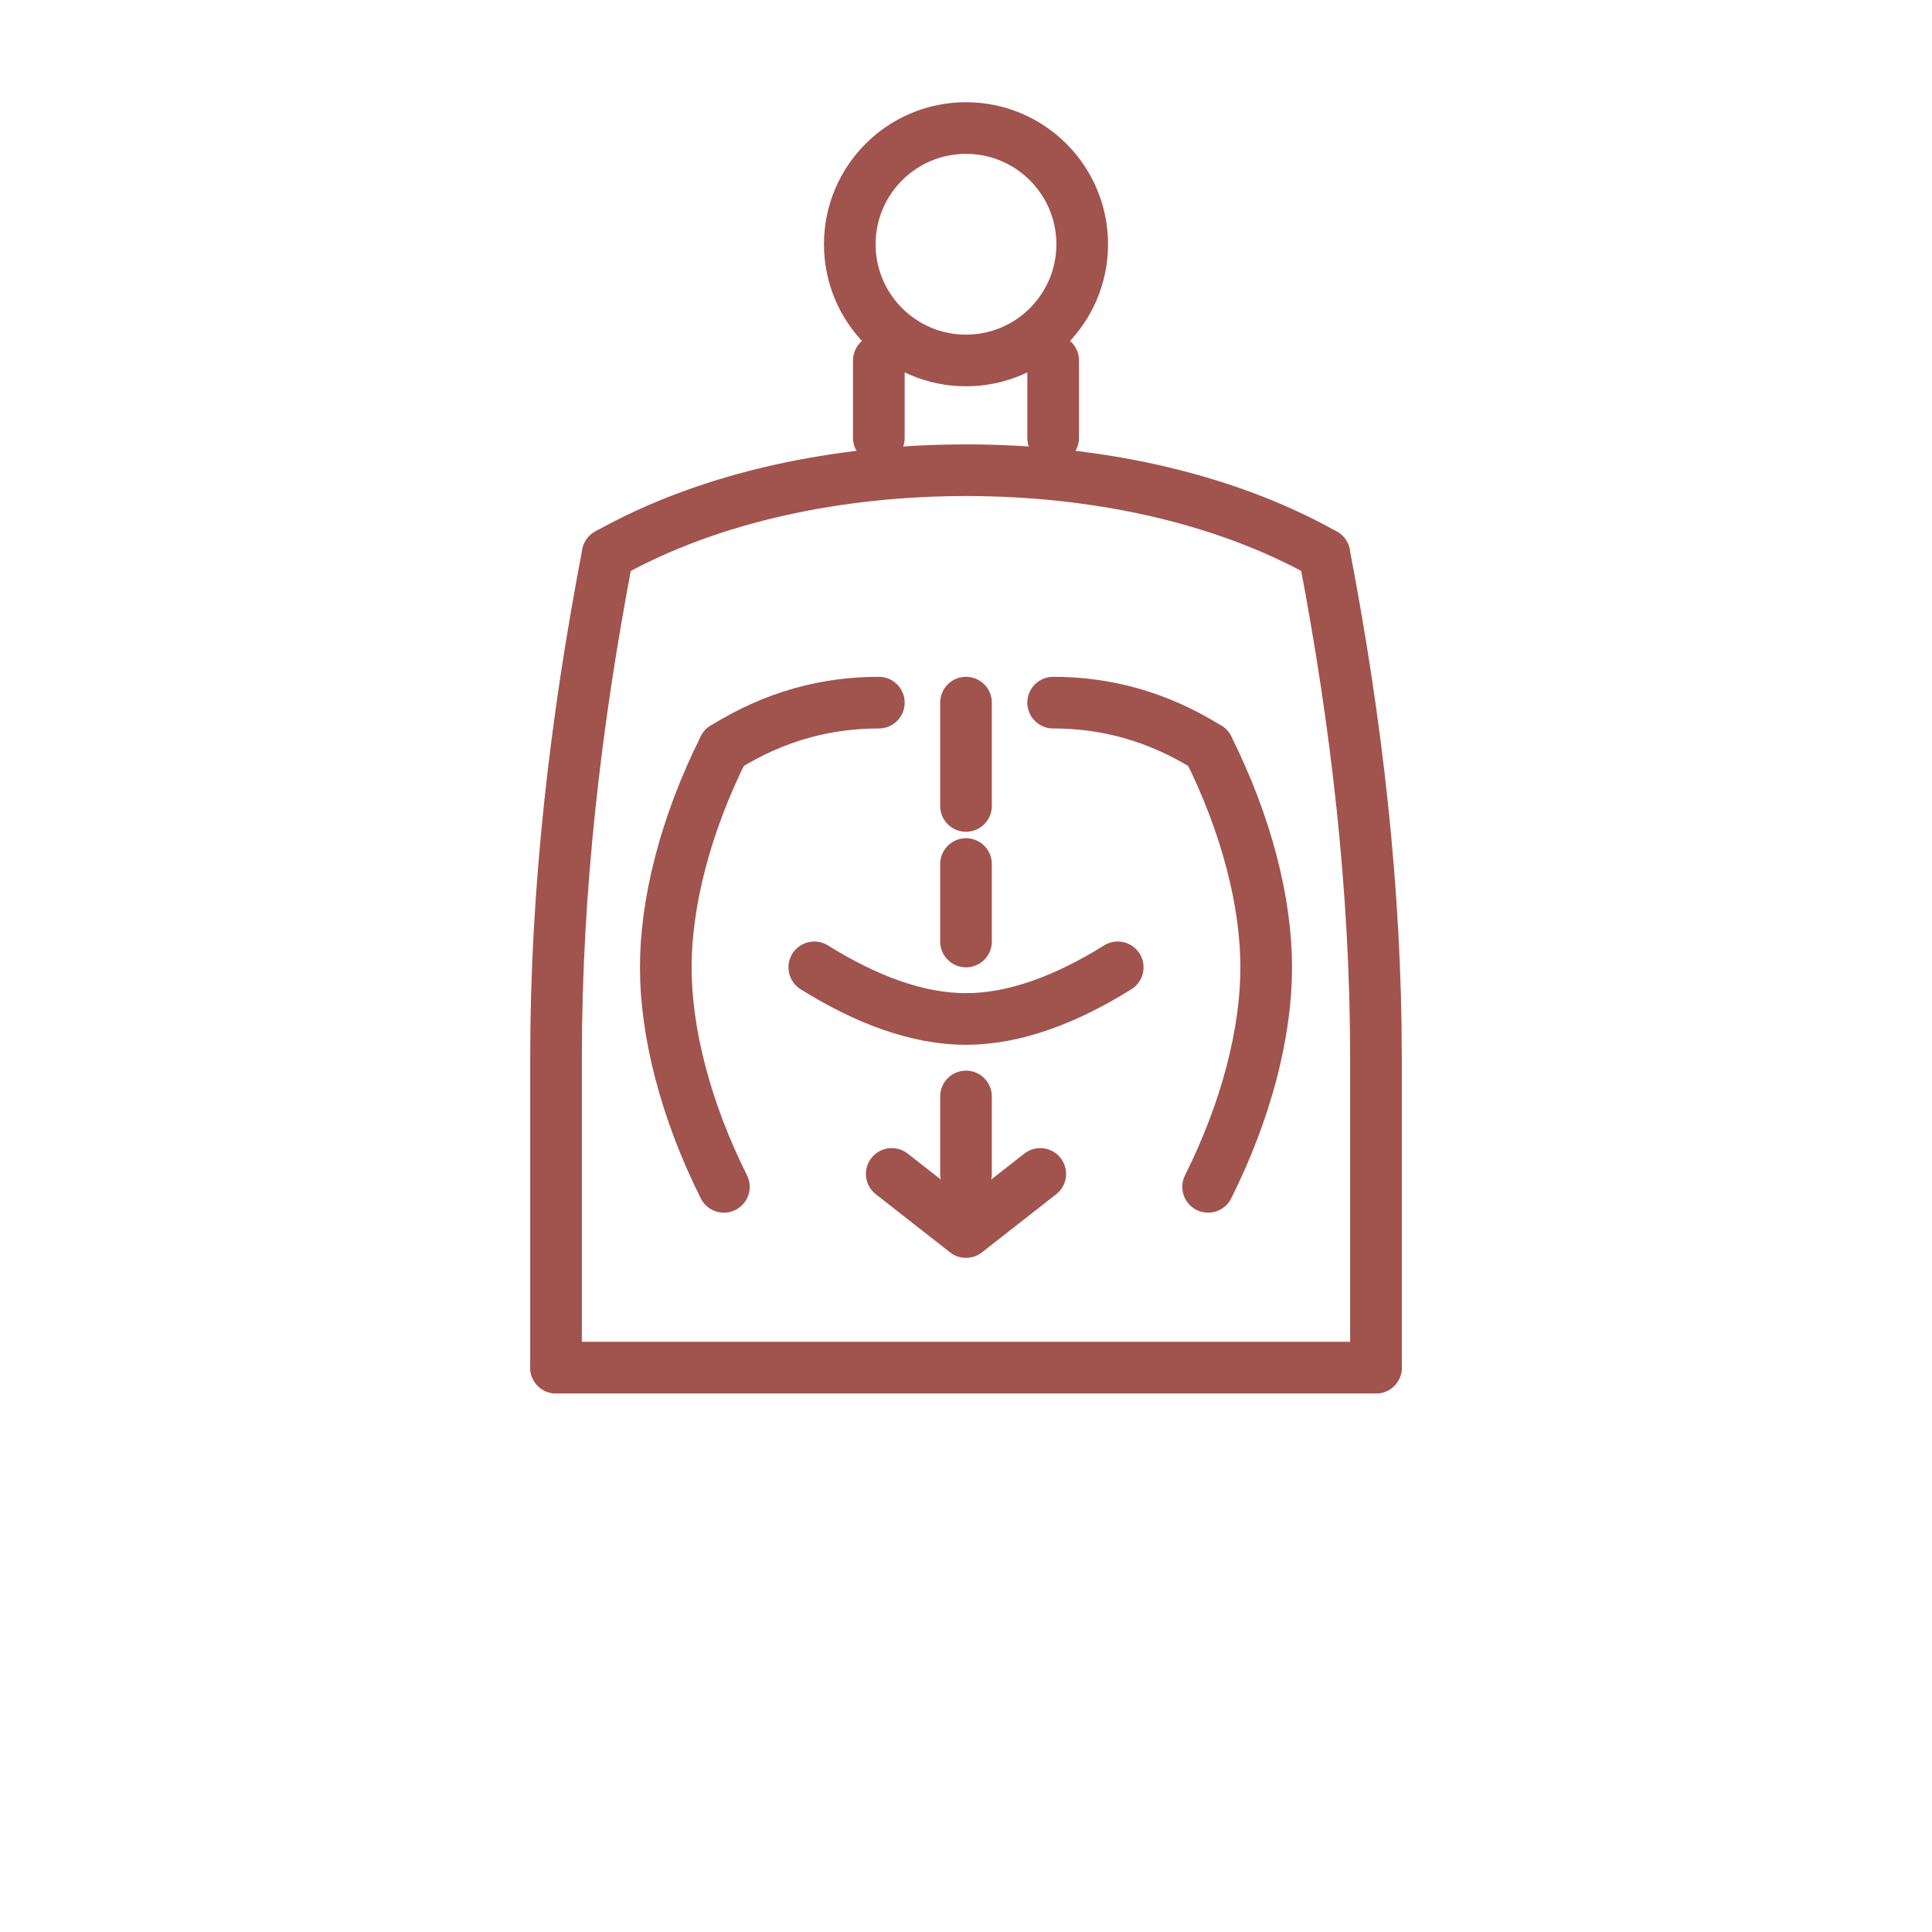
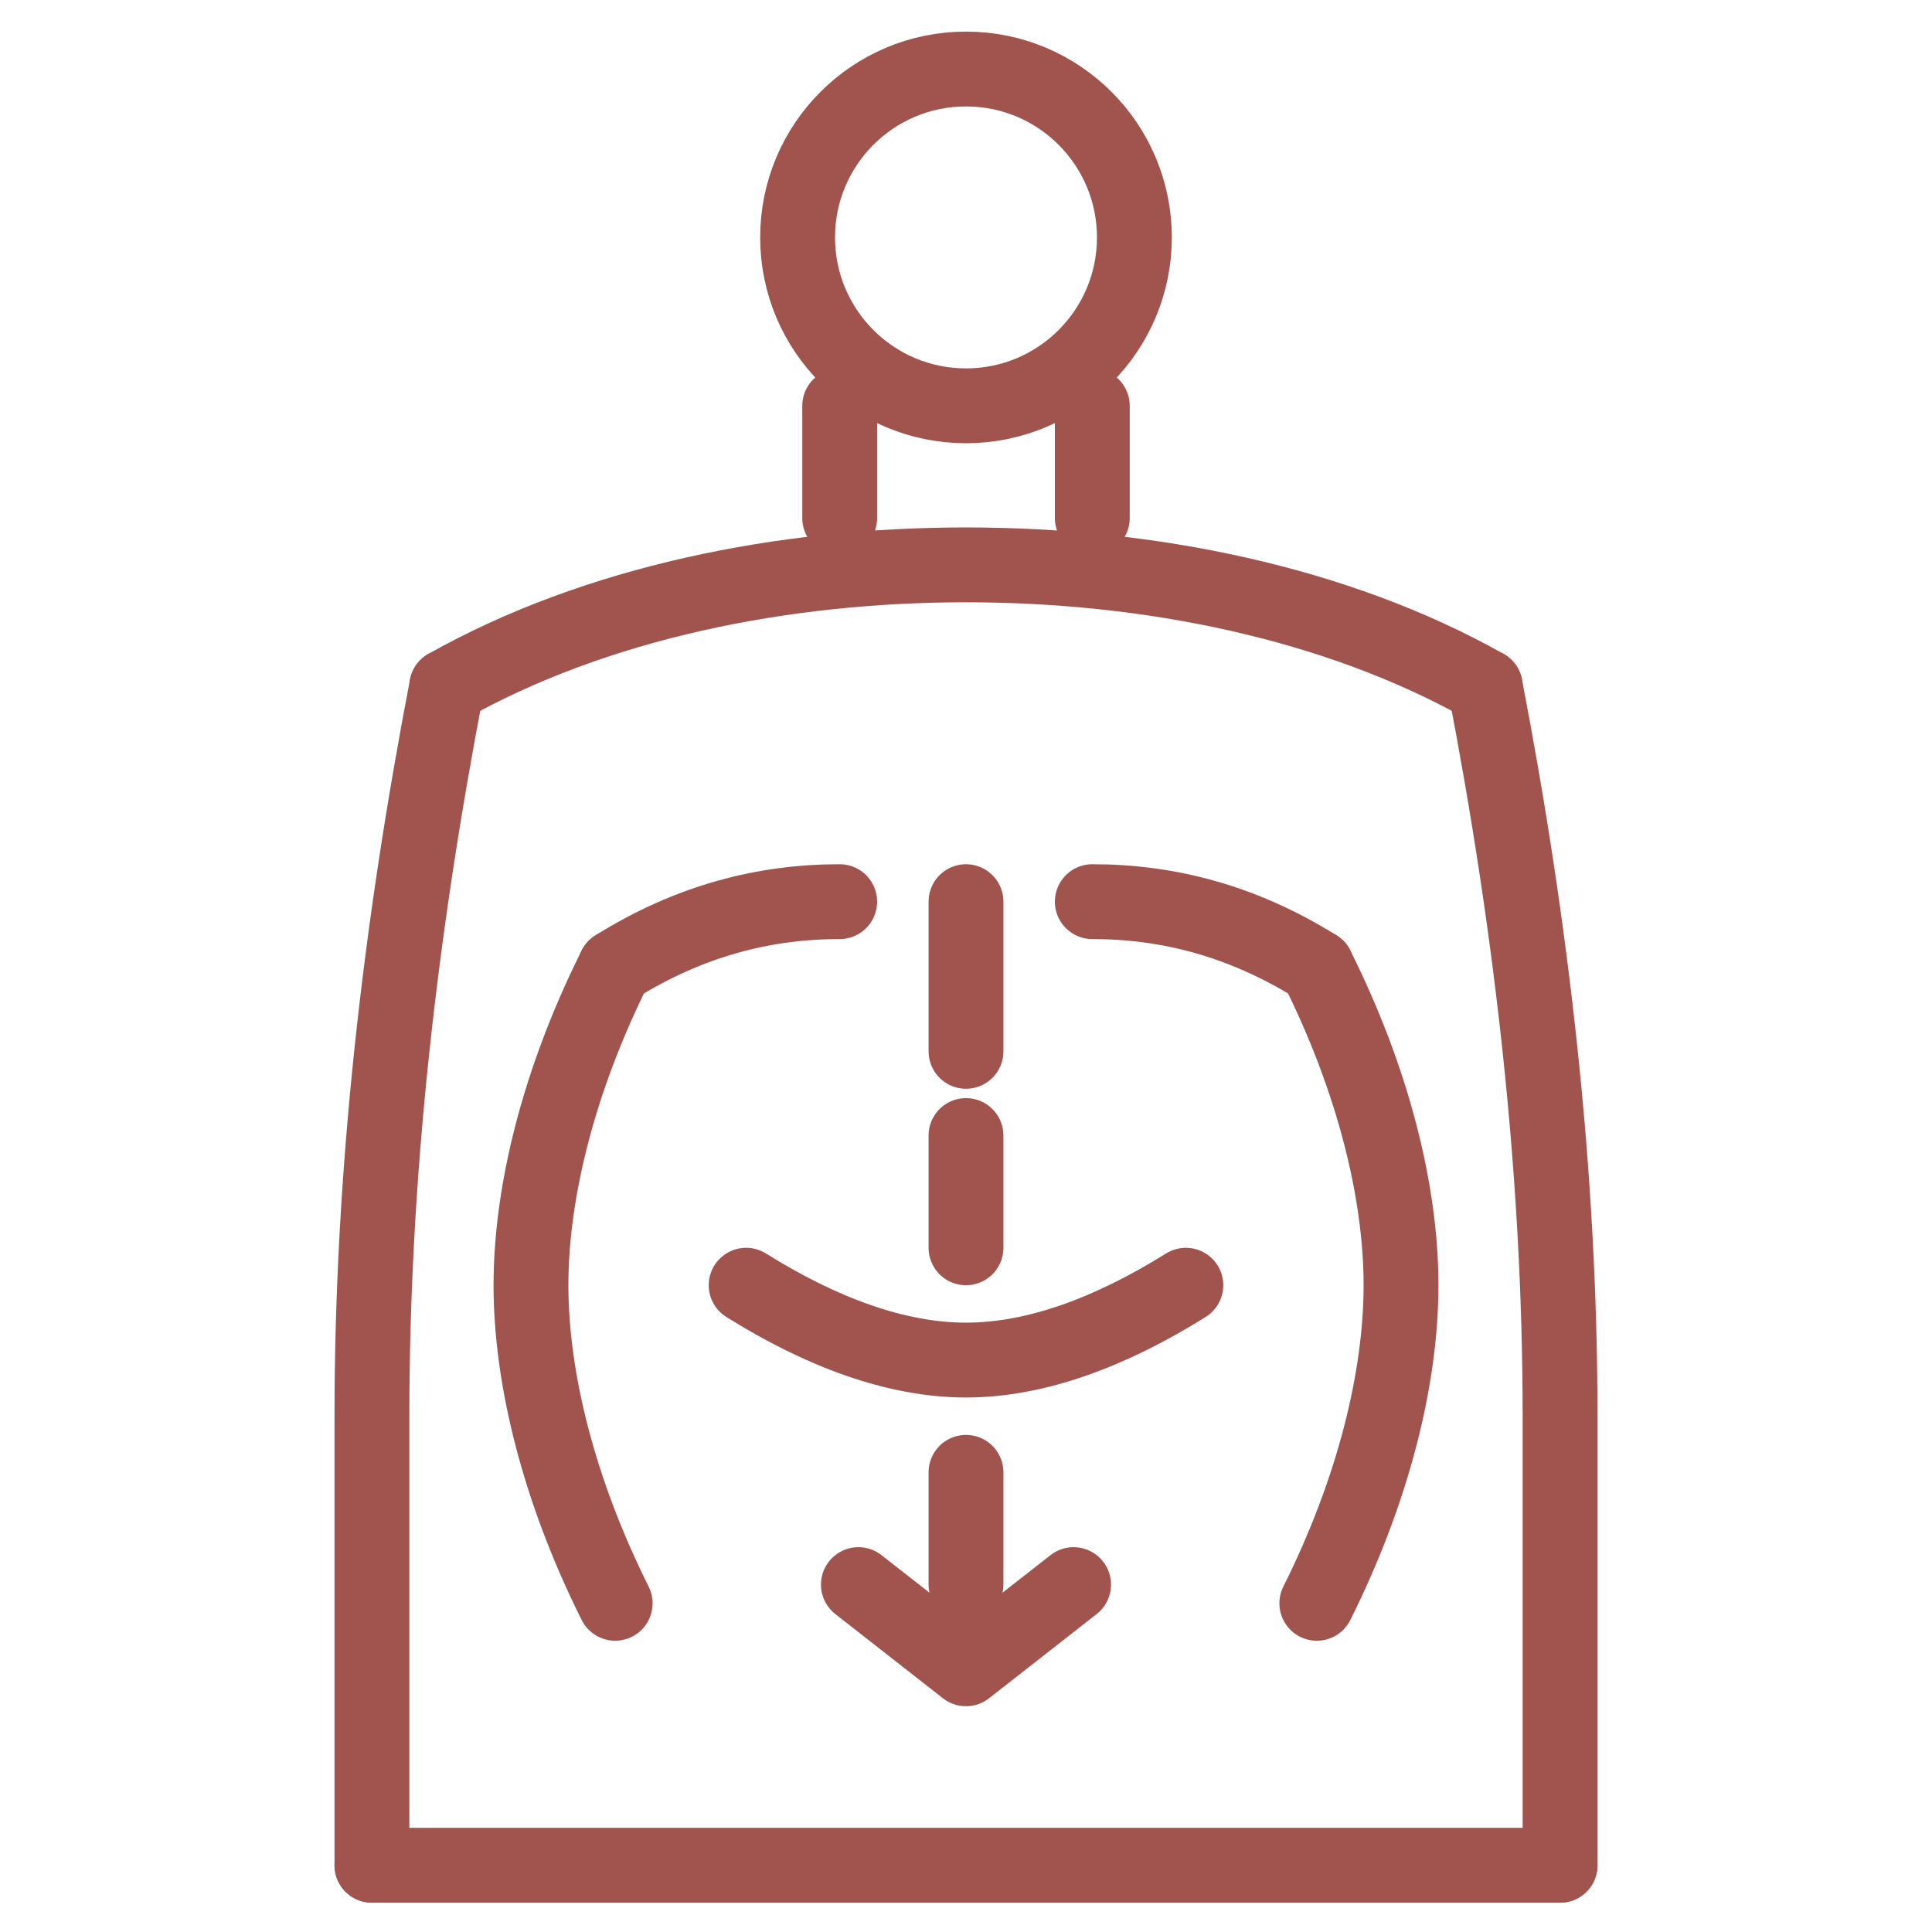
- <svg xmlns="http://www.w3.org/2000/svg" preserveAspectRatio="xMidYMid meet" data-bbox="37.875 38.168 299.25 299.25" height="500" viewBox="37.875 38.168 299.25 299.25" width="500" data-type="color" role="presentation" aria-hidden="true" aria-label="">
+ <svg xmlns="http://www.w3.org/2000/svg" preserveAspectRatio="xMidYMid meet" data-bbox="116.663 50.622 141.675 206.512" height="500" viewBox="116.663 50.622 141.675 206.512" width="500" data-type="color" role="presentation" aria-hidden="true" aria-label="">
  <g fill="none" stroke="#a1534e" stroke-width="8" stroke-linecap="round" stroke-linejoin="round">
    <circle cx="187.5" cy="76" r="18" />
    <path d="M174 94v12" />
    <path d="M201 94v12" />
    <path d="M132 124c16-9 36-13 55.5-13s39.5 4 55.5 13" />
    <path d="M132 124c-5 26-8 52-8 78v48" />
    <path d="M243 124c5 26 8 52 8 78v48" />
    <path d="M124 250h127" />
    <path d="M150 154c-6 12-9 24-9 34s3 22 9 34" />
    <path d="M225 154c6 12 9 24 9 34s-3 22-9 34" />
    <path d="M150 154c8-5 16-7 24-7" />
    <path d="M225 154c-8-5-16-7-24-7" />
    <path d="M187.5 147v16" />
    <path d="M187.5 172v12" />
    <path d="M164 188c8 5 16 8 23.5 8s15.5-3 23.5-8" />
    <path d="M176 220l11.5 9 11.5-9" />
    <path d="M187.5 208v12" />
  </g>
</svg>
